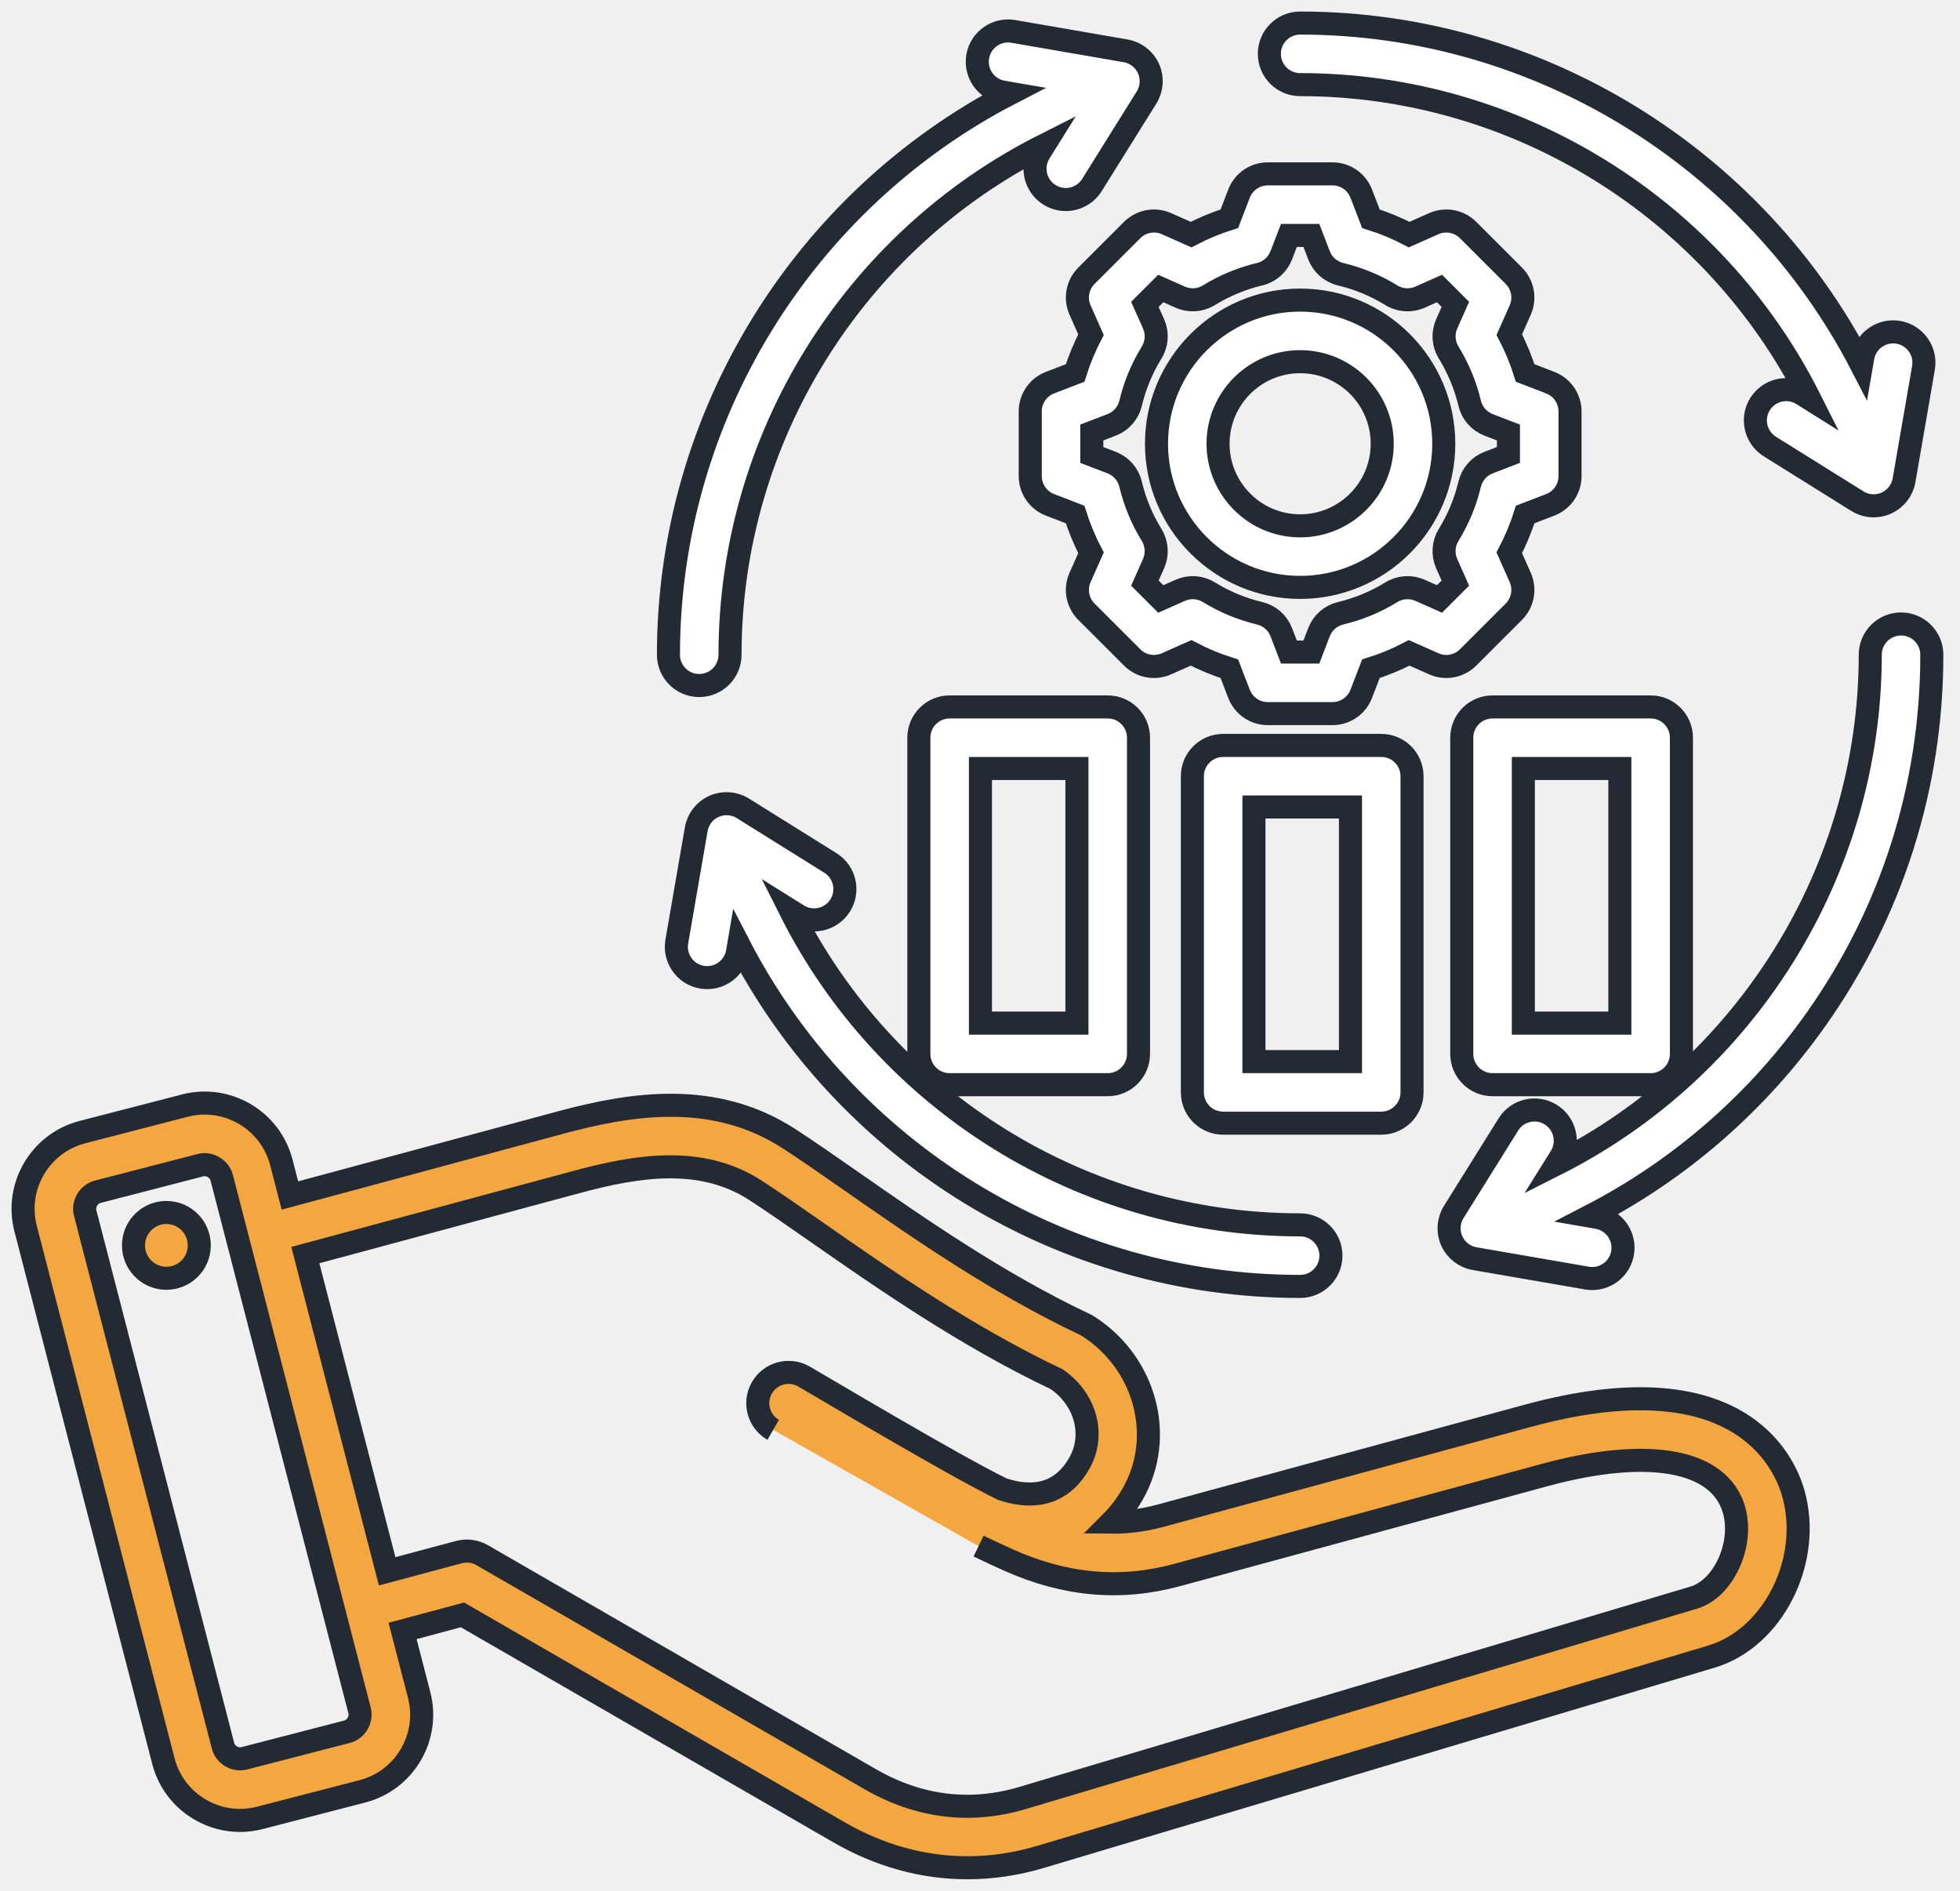
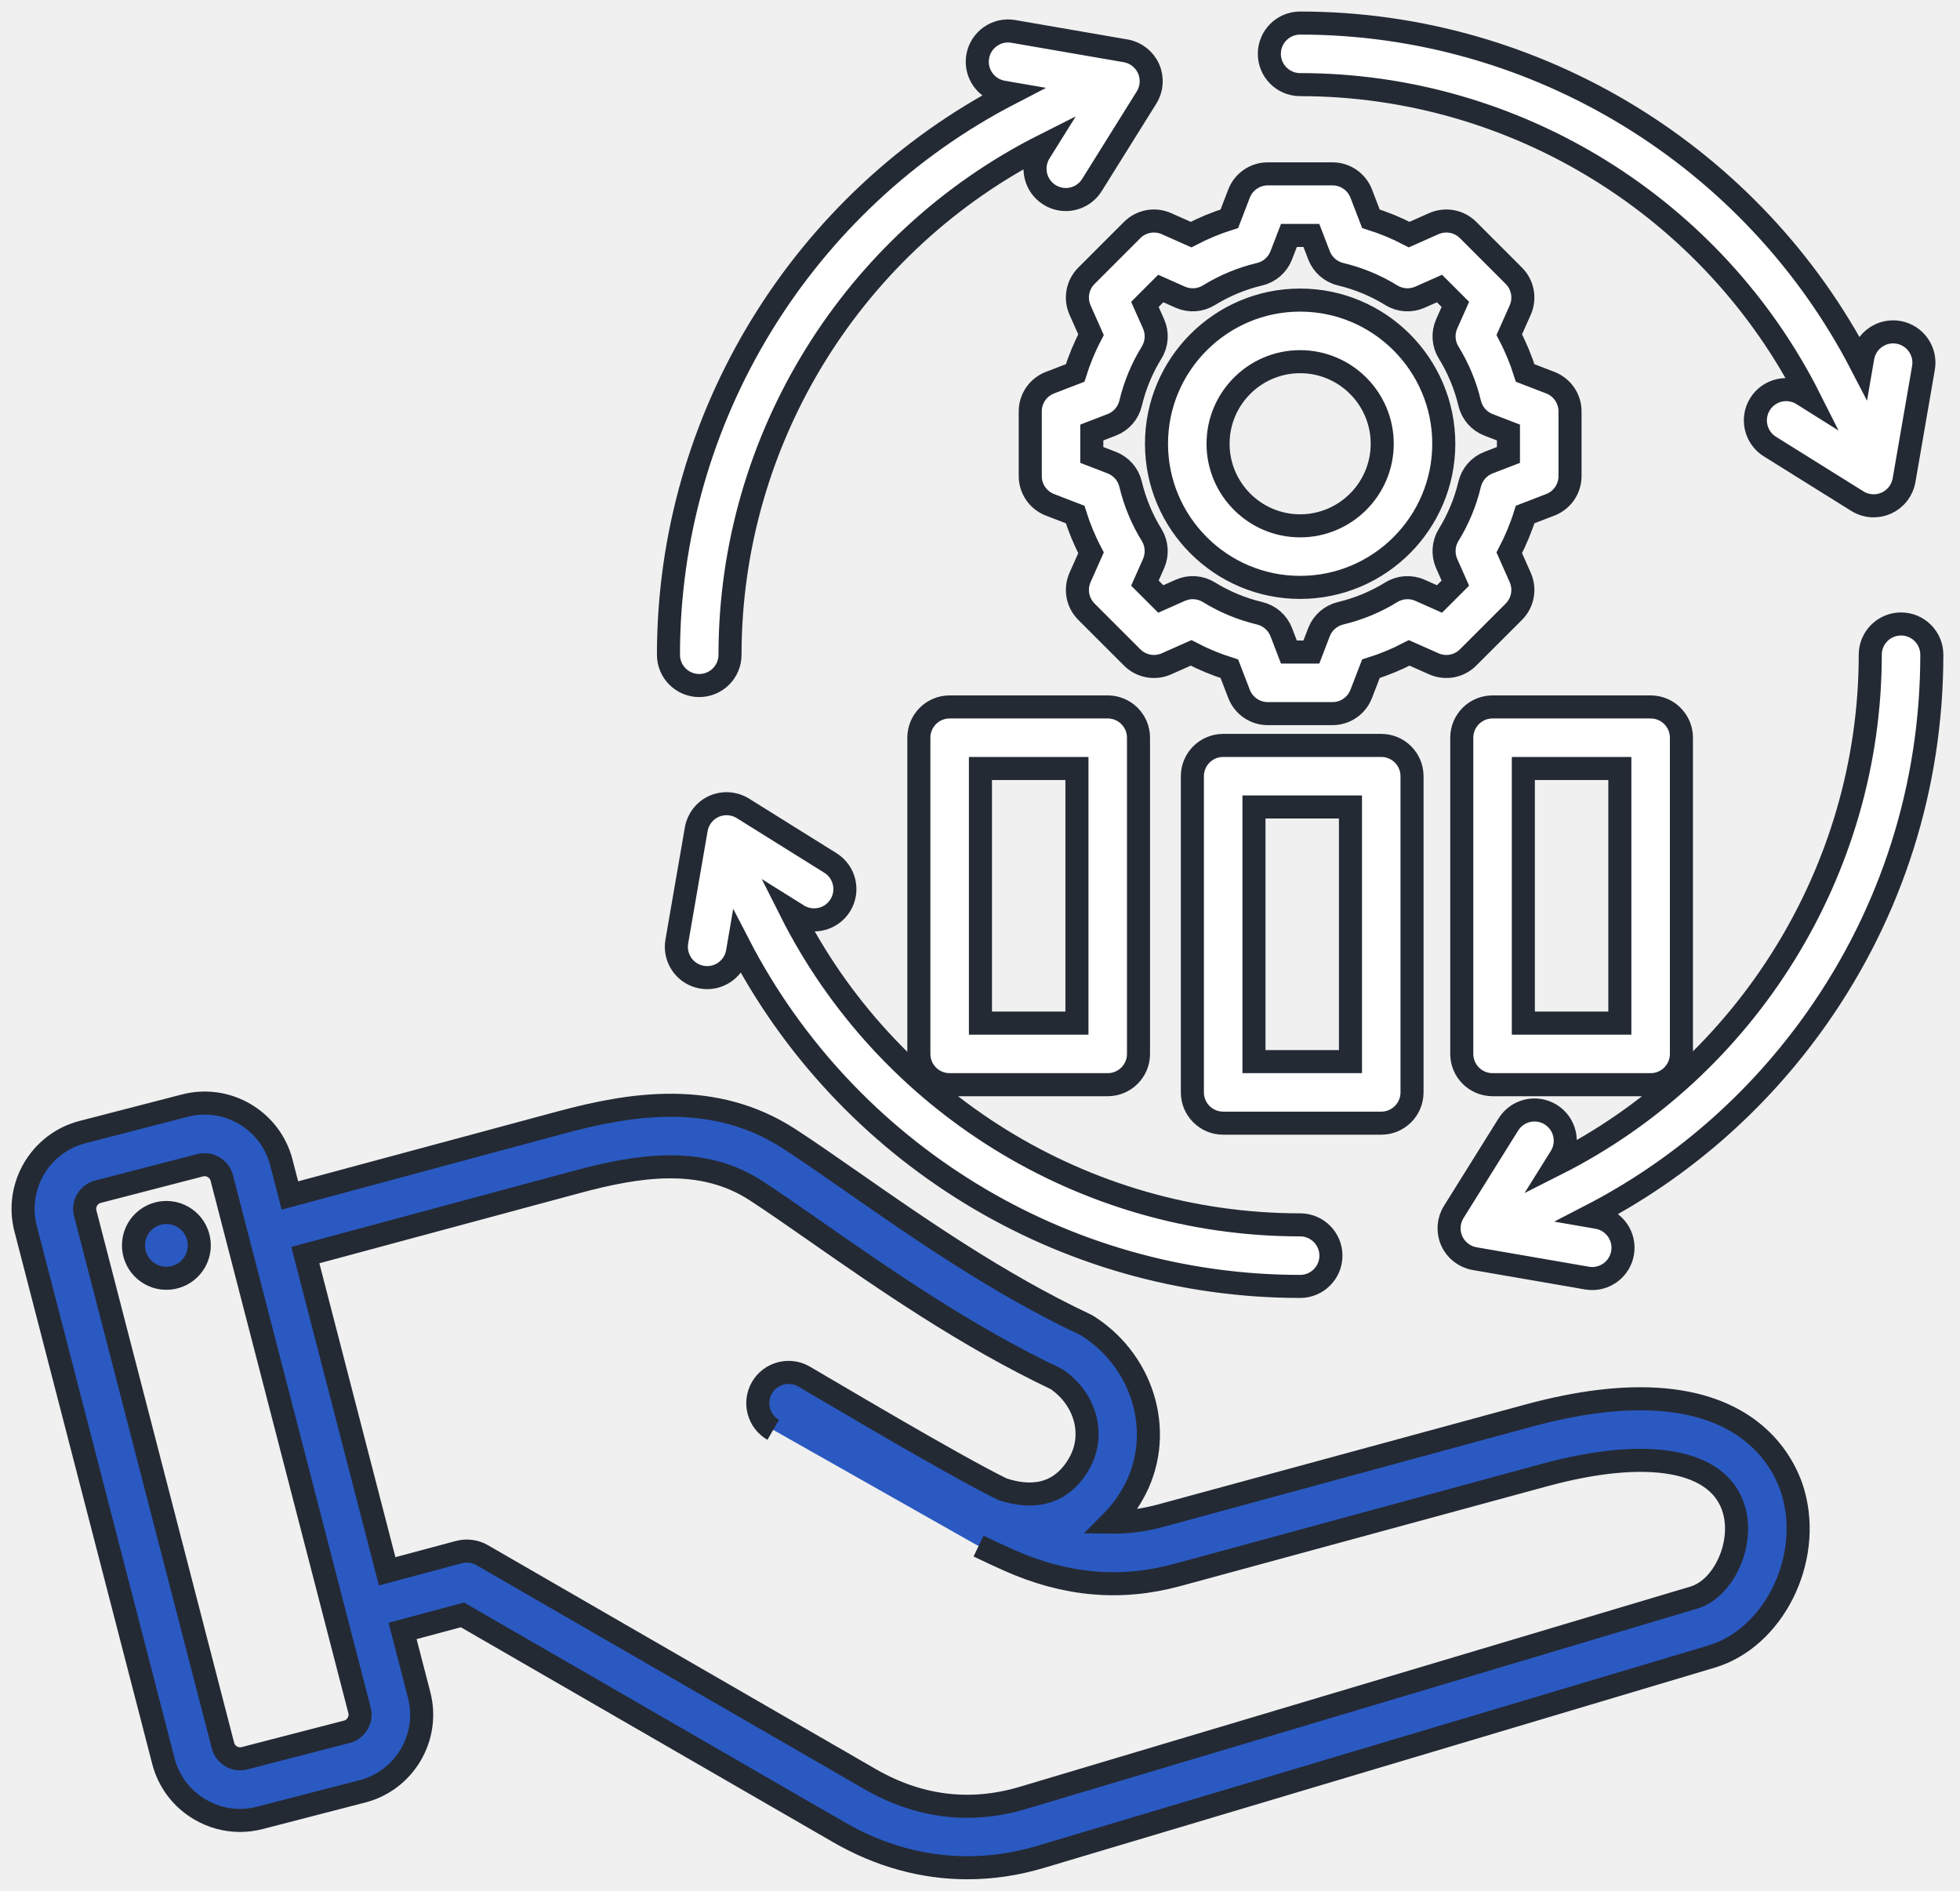
<svg xmlns="http://www.w3.org/2000/svg" width="85" height="82" viewBox="0 0 85 82" fill="none">
  <path d="M83.778 28.395C83.778 34.087 82.048 39.545 78.776 44.179C76.21 47.813 72.853 50.729 68.955 52.74L69.278 52.796C70.004 52.921 70.492 53.612 70.366 54.339C70.254 54.988 69.689 55.447 69.052 55.447C68.977 55.447 68.9 55.44 68.823 55.427L63.949 54.584C63.511 54.508 63.14 54.219 62.959 53.814C62.777 53.408 62.809 52.938 63.044 52.562L65.414 48.765C65.804 48.14 66.627 47.949 67.253 48.339C67.879 48.73 68.069 49.553 67.679 50.179L67.486 50.488C75.73 46.33 81.108 37.76 81.108 28.395C81.108 27.657 81.706 27.06 82.443 27.06C83.18 27.06 83.778 27.657 83.778 28.395ZM30.324 29.73C31.061 29.73 31.659 29.132 31.659 28.395C31.659 18.995 37.029 10.451 45.284 6.296L45.088 6.61C44.698 7.236 44.889 8.06 45.514 8.45C45.734 8.587 45.978 8.653 46.22 8.653C46.665 8.653 47.1 8.43 47.354 8.024L49.723 4.228C49.958 3.851 49.99 3.381 49.809 2.976C49.627 2.57 49.256 2.281 48.818 2.205L43.944 1.362C43.219 1.236 42.527 1.724 42.401 2.451C42.276 3.177 42.763 3.868 43.489 3.994L43.814 4.05C34.821 8.703 28.989 18.084 28.989 28.395C28.989 29.132 29.587 29.73 30.324 29.73ZM56.383 3.67C65.781 3.67 74.328 9.041 78.482 17.296L78.168 17.099C77.542 16.709 76.719 16.9 76.328 17.525C75.938 18.151 76.129 18.974 76.754 19.365L80.55 21.734C80.765 21.868 81.011 21.936 81.257 21.936C81.442 21.936 81.628 21.898 81.802 21.82C82.208 21.638 82.497 21.267 82.573 20.829L83.416 15.955C83.541 15.229 83.054 14.538 82.328 14.412C81.603 14.286 80.91 14.774 80.784 15.5L80.728 15.825C76.075 6.833 66.692 1 56.383 1C55.646 1 55.048 1.598 55.048 2.335C55.048 3.072 55.646 3.67 56.383 3.67ZM36.439 39.264C36.829 38.639 36.639 37.815 36.013 37.425L32.217 35.056C31.84 34.821 31.37 34.788 30.964 34.97C30.558 35.151 30.27 35.523 30.194 35.961L29.351 40.834C29.226 41.561 29.713 42.252 30.439 42.377C30.517 42.391 30.593 42.397 30.669 42.397C31.306 42.397 31.87 41.939 31.983 41.289L32.038 40.968C36.688 49.965 46.051 55.789 56.383 55.789C57.121 55.789 57.719 55.191 57.719 54.454C57.719 53.717 57.121 53.119 56.383 53.119C46.963 53.119 38.436 47.755 34.284 39.493L34.599 39.69C35.225 40.081 36.049 39.89 36.439 39.264ZM49.1 9.975C49.49 9.585 50.081 9.475 50.586 9.699L51.654 10.174C52.187 9.896 52.742 9.666 53.314 9.486L53.734 8.395C53.932 7.88 54.428 7.54 54.98 7.54H57.787C58.339 7.54 58.834 7.88 59.033 8.395L59.453 9.486C60.025 9.666 60.58 9.896 61.112 10.174L62.181 9.699C62.686 9.476 63.276 9.585 63.667 9.975L65.652 11.96C66.042 12.351 66.152 12.941 65.928 13.446L65.453 14.514C65.732 15.047 65.962 15.602 66.142 16.175L67.232 16.595C67.747 16.793 68.088 17.288 68.088 17.841V20.647C68.088 21.2 67.747 21.695 67.232 21.893L66.141 22.313C65.962 22.886 65.731 23.44 65.453 23.973L65.928 25.042C66.152 25.546 66.042 26.137 65.652 26.528L63.667 28.512C63.277 28.903 62.686 29.013 62.181 28.788L61.113 28.314C60.58 28.592 60.025 28.822 59.452 29.002L59.033 30.092C58.834 30.608 58.339 30.948 57.787 30.948H54.98C54.428 30.948 53.933 30.608 53.734 30.093L53.314 29.002C52.742 28.822 52.187 28.592 51.655 28.314L50.586 28.788C50.081 29.013 49.49 28.903 49.1 28.512L47.115 26.528C46.724 26.137 46.615 25.546 46.839 25.042L47.314 23.973C47.035 23.441 46.805 22.886 46.625 22.313L45.535 21.893C45.02 21.695 44.679 21.2 44.679 20.647V17.841C44.679 17.288 45.02 16.793 45.535 16.595L46.626 16.175C46.805 15.602 47.035 15.047 47.314 14.515L46.839 13.446C46.615 12.941 46.724 12.351 47.115 11.96L49.1 9.975ZM49.651 13.2L50.027 14.046C50.206 14.448 50.175 14.913 49.944 15.288C49.523 15.971 49.216 16.711 49.031 17.488C48.929 17.917 48.623 18.267 48.212 18.425L47.349 18.757V19.73L48.212 20.062C48.623 20.221 48.929 20.571 49.031 20.999C49.216 21.777 49.523 22.518 49.944 23.2C50.174 23.575 50.205 24.04 50.027 24.442L49.651 25.288L50.34 25.976L51.186 25.6C51.588 25.421 52.052 25.452 52.427 25.683C53.11 26.104 53.85 26.41 54.628 26.596C55.056 26.698 55.407 27.004 55.565 27.415L55.897 28.278H56.87L57.202 27.415C57.36 27.004 57.711 26.698 58.139 26.596C58.916 26.411 59.657 26.104 60.34 25.683C60.715 25.453 61.18 25.421 61.582 25.6L62.427 25.976L63.115 25.288L62.739 24.442C62.561 24.039 62.592 23.575 62.823 23.2C63.243 22.517 63.55 21.777 63.735 20.999C63.837 20.571 64.144 20.221 64.554 20.062L65.417 19.73V18.757L64.555 18.425C64.144 18.267 63.837 17.917 63.736 17.488C63.551 16.71 63.243 15.97 62.823 15.287C62.592 14.912 62.561 14.448 62.74 14.045L63.115 13.2L62.427 12.512L61.581 12.888C61.179 13.066 60.714 13.036 60.339 12.804C59.657 12.384 58.916 12.077 58.139 11.892C57.71 11.79 57.36 11.483 57.202 11.073L56.87 10.21H55.897L55.565 11.073C55.407 11.483 55.056 11.79 54.628 11.892C53.85 12.077 53.11 12.384 52.428 12.804C52.052 13.035 51.588 13.066 51.186 12.888L50.339 12.512L49.651 13.2ZM50.154 19.244C50.154 15.809 52.948 13.014 56.383 13.014C59.819 13.014 62.613 15.809 62.613 19.244C62.613 22.679 59.819 25.474 56.383 25.474C52.948 25.474 50.154 22.679 50.154 19.244ZM52.824 19.244C52.824 21.207 54.421 22.804 56.383 22.804C58.346 22.804 59.943 21.207 59.943 19.244C59.943 17.281 58.346 15.685 56.383 15.685C54.421 15.685 52.824 17.281 52.824 19.244ZM41.183 47.04C40.446 47.04 39.848 46.442 39.848 45.705V31.993C39.848 31.255 40.446 30.658 41.183 30.658H48.039C48.776 30.658 49.374 31.255 49.374 31.993V45.705C49.374 46.442 48.776 47.04 48.039 47.04H41.183ZM42.519 44.37H46.704V33.328H42.519V44.37ZM59.901 48.709H53.046C52.308 48.709 51.71 48.111 51.71 47.374V33.662C51.71 32.925 52.308 32.327 53.046 32.327H59.901C60.638 32.327 61.236 32.925 61.236 33.662V47.374C61.236 48.111 60.638 48.709 59.901 48.709ZM58.566 34.997H54.381V46.039H58.566V34.997ZM71.584 30.658C72.321 30.658 72.919 31.255 72.919 31.993V45.705C72.919 46.442 72.321 47.04 71.584 47.04H64.728C63.991 47.04 63.393 46.442 63.393 45.705V31.993C63.393 31.255 63.991 30.658 64.728 30.658H71.584ZM70.248 33.328H66.063V44.37H70.248V33.328Z" fill="white" stroke="#242A34" />
-   <path d="M77.769 64.751C78.599 67.661 76.907 71.041 74.22 71.843L45.132 80.527C44.074 80.843 43.01 81 41.955 81C40.041 81 38.157 80.484 36.388 79.463L20.057 70.034L17.459 70.73L18.177 73.504C18.652 75.337 17.547 77.213 15.714 77.687L11.269 78.837C10.983 78.911 10.694 78.948 10.407 78.948C9.802 78.948 9.205 78.786 8.668 78.47C7.877 78.004 7.315 77.26 7.086 76.374L1.11 53.28C0.636 51.448 1.741 49.572 3.573 49.097L8.019 47.947C9.851 47.473 11.727 48.578 12.201 50.41L12.573 51.846L24.327 48.678C27.402 47.849 30.984 47.285 34.225 49.387C35.025 49.906 35.955 50.554 36.939 51.24C39.769 53.213 43.291 55.668 47.049 57.438C47.104 57.464 47.156 57.493 47.207 57.526C49.7 59.143 50.535 62.343 49.109 64.812C48.845 65.27 48.539 65.67 48.197 66.012C48.91 66.021 49.626 65.924 50.357 65.725L66.263 61.398C75.347 58.928 77.366 63.34 77.769 64.751ZM15.592 74.173L9.616 51.079C9.529 50.74 9.21 50.509 8.872 50.509C8.811 50.509 8.749 50.516 8.688 50.532L4.242 51.683C3.842 51.786 3.591 52.212 3.695 52.611L9.671 75.706C9.722 75.9 9.847 76.065 10.023 76.169C10.2 76.273 10.405 76.303 10.6 76.252L15.046 75.102C15.445 74.999 15.696 74.573 15.592 74.173ZM33.531 62.009C32.893 61.64 32.674 60.824 33.042 60.185C33.411 59.547 34.227 59.328 34.866 59.696C35.79 60.229 41.337 63.541 43.468 64.581C44.563 64.947 45.929 64.98 46.797 63.477C47.511 62.24 47.09 60.678 45.822 59.811C41.895 57.949 38.302 55.445 35.412 53.431C34.404 52.728 33.535 52.122 32.772 51.627C30.417 50.1 27.655 50.546 25.021 51.256L13.242 54.431L16.79 68.145L19.9 67.311C20.242 67.22 20.607 67.268 20.913 67.445L37.723 77.15C39.846 78.376 42.081 78.651 44.368 77.968L73.456 69.284C74.747 68.899 75.628 66.981 75.201 65.483C74.579 63.305 71.501 62.74 66.964 63.975L51.058 68.302C48.601 68.97 46.208 68.759 43.743 67.657C43.295 67.457 42.861 67.254 42.438 67.05M7.382 52.592C6.599 52.5 5.89 53.06 5.798 53.843C5.707 54.625 6.267 55.334 7.049 55.426C7.832 55.518 8.541 54.958 8.633 54.175C8.724 53.392 8.164 52.683 7.382 52.592Z" fill="#F4A641" />
+   <path d="M77.769 64.751C78.599 67.661 76.907 71.041 74.22 71.843L45.132 80.527C44.074 80.843 43.01 81 41.955 81C40.041 81 38.157 80.484 36.388 79.463L20.057 70.034L17.459 70.73L18.177 73.504C18.652 75.337 17.547 77.213 15.714 77.687L11.269 78.837C10.983 78.911 10.694 78.948 10.407 78.948C9.802 78.948 9.205 78.786 8.668 78.47C7.877 78.004 7.315 77.26 7.086 76.374L1.11 53.28C0.636 51.448 1.741 49.572 3.573 49.097L8.019 47.947C9.851 47.473 11.727 48.578 12.201 50.41L12.573 51.846L24.327 48.678C27.402 47.849 30.984 47.285 34.225 49.387C35.025 49.906 35.955 50.554 36.939 51.24C39.769 53.213 43.291 55.668 47.049 57.438C47.104 57.464 47.156 57.493 47.207 57.526C49.7 59.143 50.535 62.343 49.109 64.812C48.845 65.27 48.539 65.67 48.197 66.012C48.91 66.021 49.626 65.924 50.357 65.725L66.263 61.398C75.347 58.928 77.366 63.34 77.769 64.751ZM15.592 74.173L9.616 51.079C9.529 50.74 9.21 50.509 8.872 50.509C8.811 50.509 8.749 50.516 8.688 50.532L4.242 51.683C3.842 51.786 3.591 52.212 3.695 52.611L9.671 75.706C9.722 75.9 9.847 76.065 10.023 76.169C10.2 76.273 10.405 76.303 10.6 76.252L15.046 75.102C15.445 74.999 15.696 74.573 15.592 74.173ZM33.531 62.009C32.893 61.64 32.674 60.824 33.042 60.185C33.411 59.547 34.227 59.328 34.866 59.696C35.79 60.229 41.337 63.541 43.468 64.581C44.563 64.947 45.929 64.98 46.797 63.477C47.511 62.24 47.09 60.678 45.822 59.811C41.895 57.949 38.302 55.445 35.412 53.431C34.404 52.728 33.535 52.122 32.772 51.627C30.417 50.1 27.655 50.546 25.021 51.256L13.242 54.431L16.79 68.145L19.9 67.311C20.242 67.22 20.607 67.268 20.913 67.445L37.723 77.15C39.846 78.376 42.081 78.651 44.368 77.968L73.456 69.284C74.747 68.899 75.628 66.981 75.201 65.483C74.579 63.305 71.501 62.74 66.964 63.975L51.058 68.302C48.601 68.97 46.208 68.759 43.743 67.657C43.295 67.457 42.861 67.254 42.438 67.05M7.382 52.592C6.599 52.5 5.89 53.06 5.798 53.843C5.707 54.625 6.267 55.334 7.049 55.426C7.832 55.518 8.541 54.958 8.633 54.175C8.724 53.392 8.164 52.683 7.382 52.592Z" fill="#2a59c1" />
  <path d="M33.531 62.009C32.893 61.64 32.674 60.824 33.042 60.185C33.411 59.547 34.227 59.328 34.866 59.696C35.79 60.229 41.337 63.541 43.468 64.581C44.563 64.947 45.929 64.98 46.797 63.477C47.511 62.24 47.09 60.678 45.822 59.811C41.895 57.949 38.302 55.445 35.412 53.431C34.404 52.728 33.535 52.122 32.772 51.627C30.417 50.1 27.655 50.546 25.021 51.256L13.242 54.431L16.79 68.145L19.9 67.311C20.242 67.22 20.607 67.268 20.913 67.445L37.723 77.15C39.846 78.376 42.081 78.651 44.368 77.968L73.456 69.284C74.747 68.899 75.628 66.981 75.201 65.483C74.579 63.305 71.501 62.74 66.964 63.975L51.058 68.302C48.601 68.97 46.208 68.759 43.743 67.657C43.295 67.457 42.861 67.254 42.438 67.05M77.769 64.751C78.599 67.661 76.907 71.041 74.22 71.843L45.132 80.527C44.074 80.843 43.01 81 41.955 81C40.041 81 38.157 80.484 36.388 79.463L20.057 70.034L17.459 70.73L18.177 73.504C18.652 75.337 17.547 77.213 15.714 77.687L11.269 78.837C10.983 78.911 10.694 78.948 10.407 78.948C9.802 78.948 9.205 78.786 8.668 78.47C7.877 78.004 7.315 77.26 7.086 76.374L1.11 53.28C0.636 51.448 1.741 49.572 3.573 49.097L8.019 47.947C9.851 47.473 11.727 48.578 12.201 50.41L12.573 51.846L24.327 48.678C27.402 47.849 30.984 47.285 34.225 49.387C35.025 49.906 35.955 50.554 36.939 51.24C39.769 53.213 43.291 55.668 47.049 57.438C47.104 57.464 47.156 57.493 47.207 57.526C49.7 59.143 50.535 62.343 49.109 64.812C48.845 65.27 48.539 65.67 48.197 66.012C48.91 66.021 49.626 65.924 50.357 65.725L66.263 61.398C75.347 58.928 77.366 63.34 77.769 64.751ZM15.592 74.173L9.616 51.079C9.529 50.74 9.21 50.509 8.872 50.509C8.811 50.509 8.749 50.516 8.688 50.532L4.242 51.683C3.842 51.786 3.591 52.212 3.695 52.611L9.671 75.706C9.722 75.9 9.847 76.065 10.023 76.169C10.2 76.273 10.405 76.303 10.6 76.252L15.046 75.102C15.445 74.999 15.696 74.573 15.592 74.173ZM7.382 52.592C6.599 52.5 5.89 53.06 5.798 53.843C5.707 54.625 6.267 55.334 7.049 55.426C7.832 55.518 8.541 54.958 8.633 54.175C8.724 53.392 8.164 52.683 7.382 52.592Z" stroke="#242A34" />
</svg>
